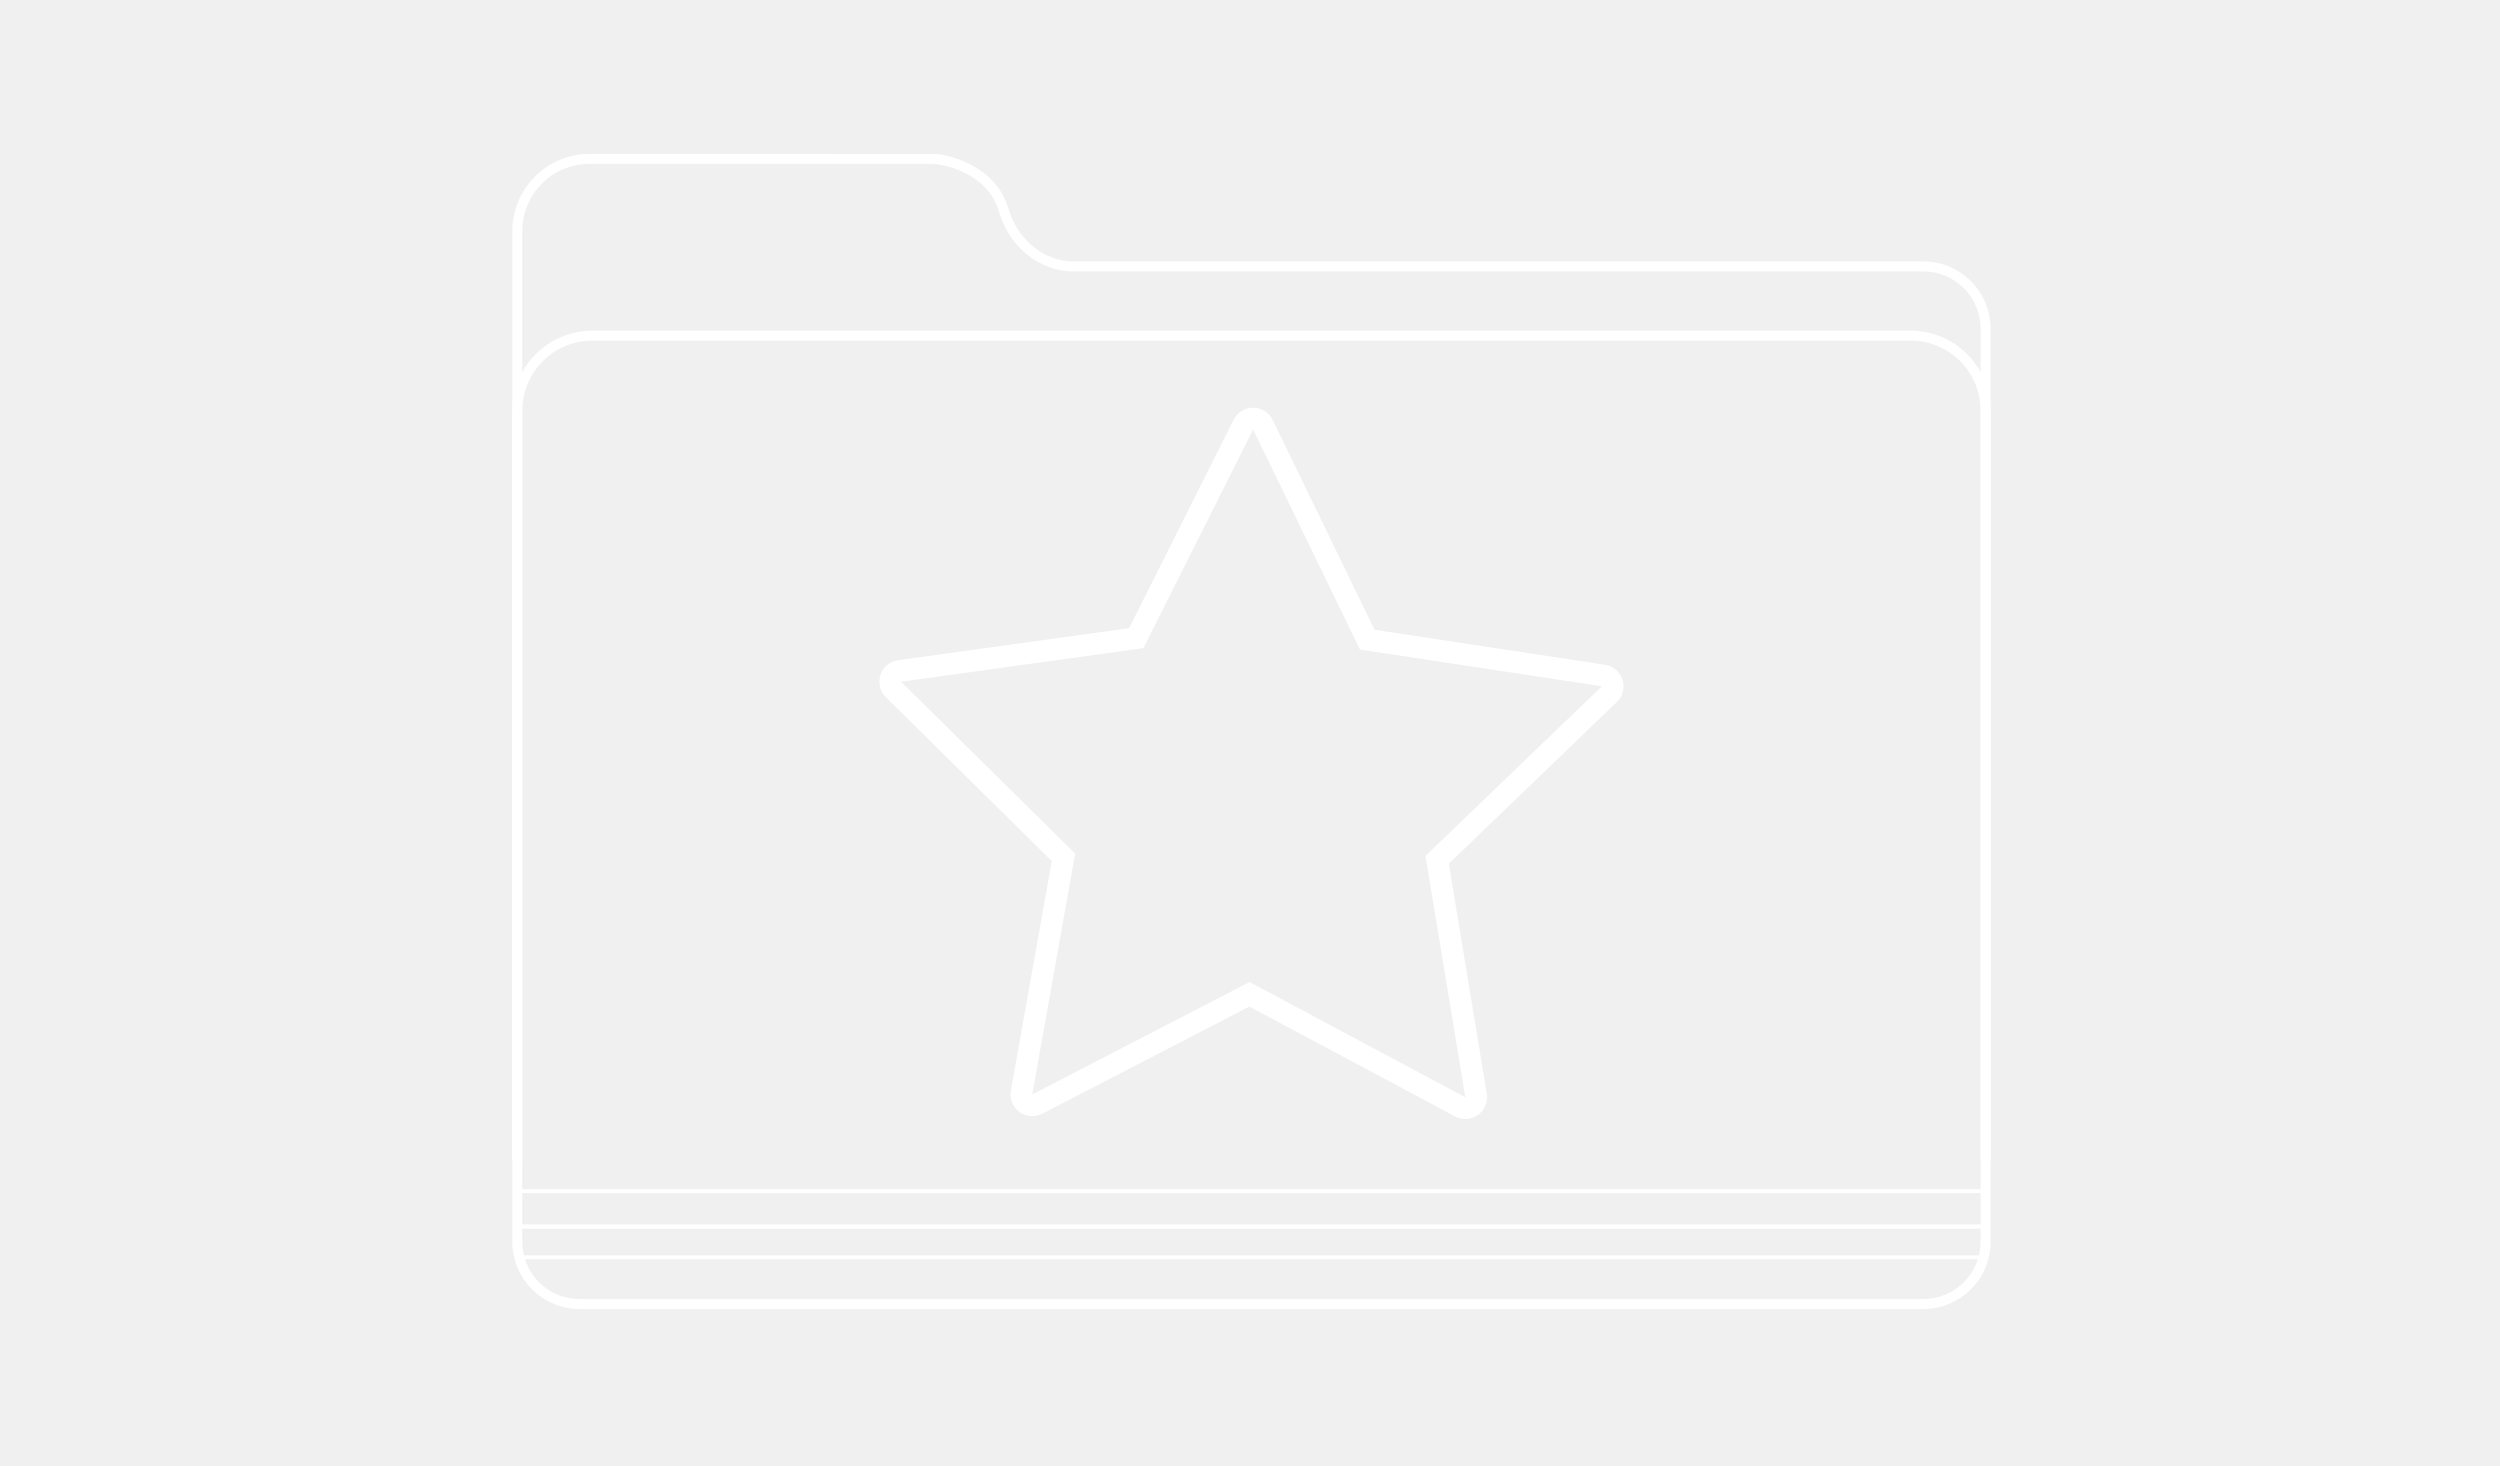
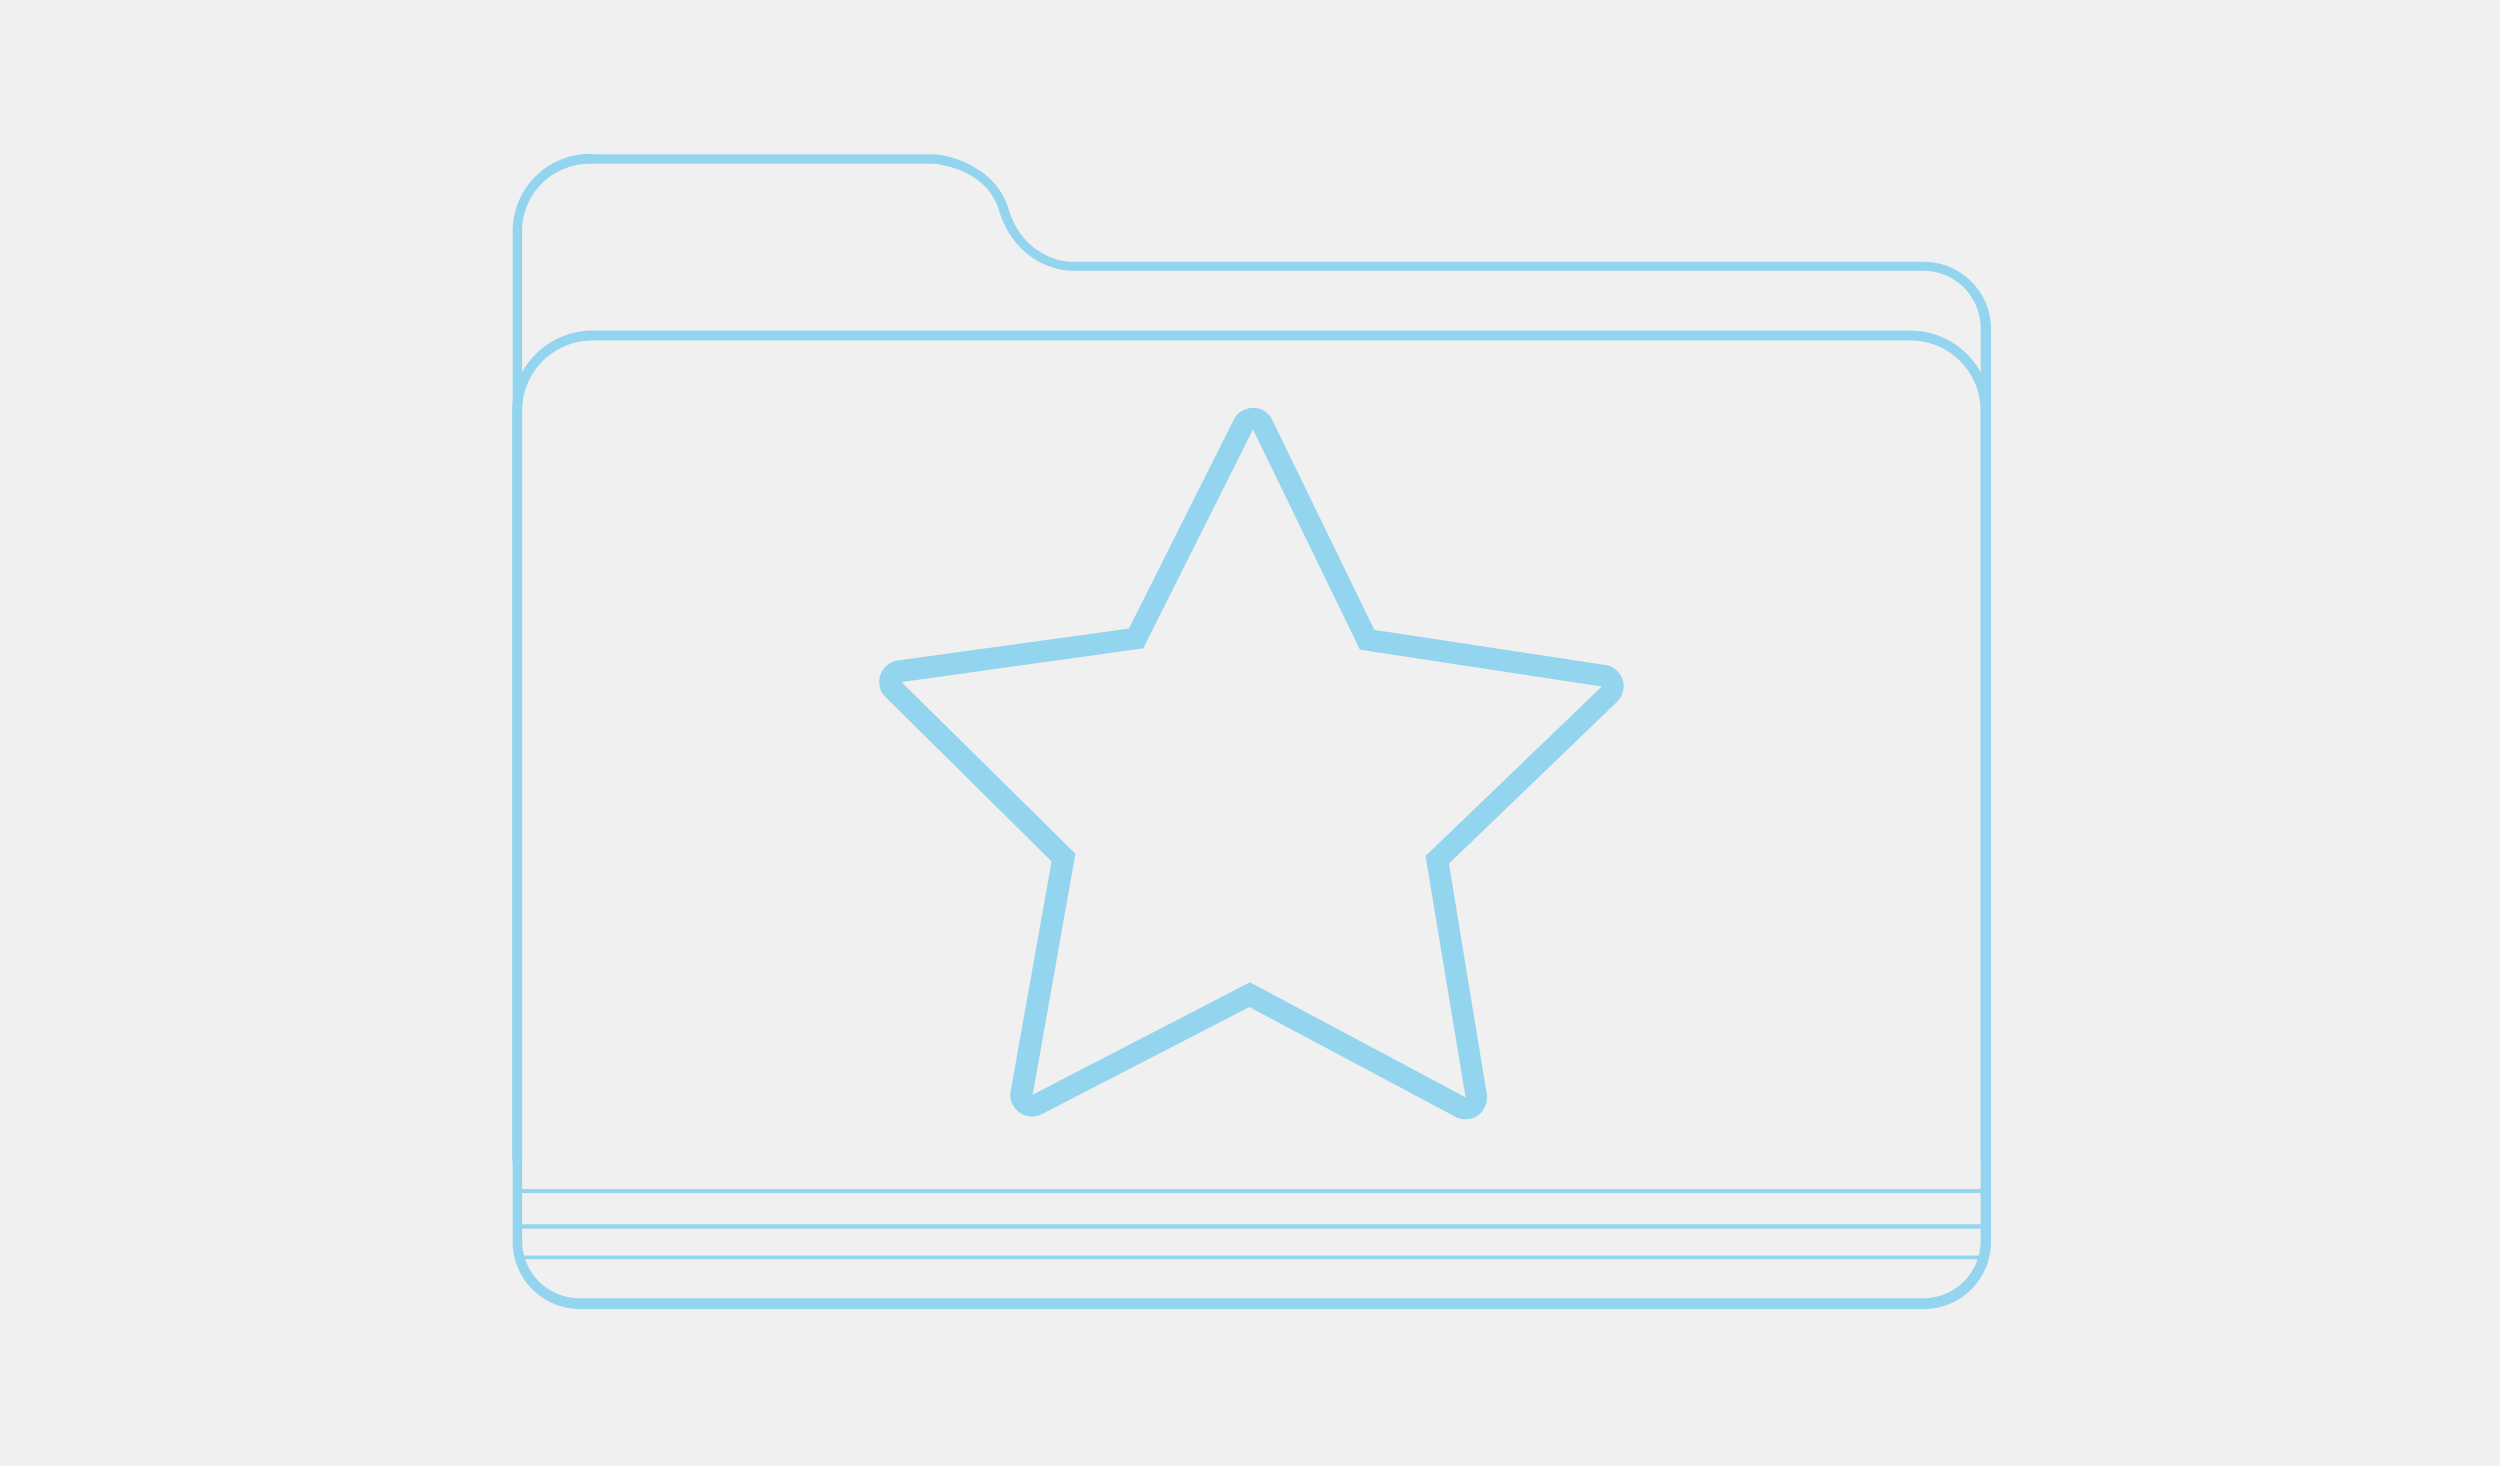
- <svg xmlns="http://www.w3.org/2000/svg" xmlns:xlink="http://www.w3.org/1999/xlink" width="598.885" height="350.993" viewBox="0 0 158.455 92.867" version="1.1" id="svg9136">
-   <defs id="defs9130">
-     <linearGradient id="linearGradient5373">
-       <stop id="stop5363" offset="0" style="stop-color:#8f9299;stop-opacity:1" />
-       <stop style="stop-color:#9f9fa1;stop-opacity:1" offset="0.059" id="stop5365" />
-       <stop id="stop5367" offset="0.497" style="stop-color:#84878e;stop-opacity:1" />
-       <stop style="stop-color:#5e6166;stop-opacity:1" offset="0.883" id="stop5369" />
-       <stop id="stop5371" offset="1" style="stop-color:#575a5f;stop-opacity:1" />
-     </linearGradient>
-     <linearGradient xlink:href="#linearGradient5016" id="linearGradient7955" gradientUnits="userSpaceOnUse" gradientTransform="matrix(0.1859085,0,0,0.1859085,261.248,300.99)" x1="-1207.749" y1="-202.216" x2="-978.27" y2="106.67" />
-     <linearGradient id="linearGradient5016">
-       <stop style="stop-color:#8f9299;stop-opacity:1" offset="0" id="stop5012" />
-       <stop id="stop5351" offset="0.012" style="stop-color:#9f9fa1;stop-opacity:1" />
-       <stop style="stop-color:#84878e;stop-opacity:1" offset="0.497" id="stop5359" />
-       <stop id="stop5065" offset="0.883" style="stop-color:#5e6166;stop-opacity:1" />
-       <stop style="stop-color:#575a5f;stop-opacity:1" offset="1" id="stop5014" />
-     </linearGradient>
-     <linearGradient xlink:href="#linearGradient5373" id="linearGradient5361-1" gradientUnits="userSpaceOnUse" gradientTransform="matrix(0.7026463,0,0,0.7026463,908.586,140.7701)" x1="-1236.502" y1="-233.665" x2="-978.27" y2="106.67" />
-   </defs>
+ <svg xmlns="http://www.w3.org/2000/svg" version="1.1" id="svg9136" x="0px" y="0px" viewBox="0 0 598.9 351" style="enable-background:new 0 0 598.9 351;" xml:space="preserve">
+   <style type="text/css">
+ 	.st0{fill:#93D4EF;}
+ </style>
  <g id="layer1" transform="translate(9.201172,-238.9494)">
-     <g transform="matrix(0.06841316,0,0,0.06841316,13.37323,279.0199)" id="g5316" style="fill:#ffffff;fill-opacity:1;stroke:#ffffff;stroke-width:7.735;stroke-miterlimit:4;stroke-dasharray:none" />
+     <g id="g5316" transform="matrix(0.06841316,0,0,0.06841316,13.37323,279.0199)">
+ 	</g>
    <g id="g5776" transform="matrix(1.076787,0,0,1.076787,33.1761,-35.37562)">
-       <path id="path7905" d="m -4.639,263.82 c -2.521,0 -4.561,2.039 -4.561,4.561 l 0,5.74 0,1.672 0,52.051 c 0,2.195 1.776,3.973 3.971,3.973 l 79.072,0 c 2.195,0 3.973,-1.778 3.973,-3.973 l 0,-53.723 c 0,-2.195 -1.777,-3.973 -3.973,-3.973 l -49.027,0 -1.061,0 c -1.182,0 -3.07,-0.807 -3.76,-3.133 -0.391,-1.318 -1.347,-2.124 -2.266,-2.588 -0.918,-0.464 -1.774,-0.605 -2.166,-0.605 -5.456,3.2e-4 -15.394,-0.002 -19.91,-0.002 z m 0,0.588 c 4.415,0 14.666,0.002 20.203,0.002 0.222,0 1.078,0.125 1.9,0.541 0.823,0.416 1.634,1.102 1.969,2.232 0.762,2.571 2.874,3.553 4.322,3.553 l 1.061,0 49.027,0 c 1.88,0 3.385,1.505 3.385,3.385 l 0,53.723 c 0,1.88 -1.505,3.385 -3.385,3.385 l -79.072,0 c -1.88,0 -3.385,-1.505 -3.385,-3.385 l 0,-52.051 0,-1.672 0,-5.74 c 0,-2.206 1.768,-3.973 3.975,-3.973 z" style="color:#93D4EF;font-style:normal;font-variant:normal;font-weight:normal;font-stretch:normal;font-size:medium;line-height:normal;font-family:sans-serif;text-indent:0;text-align:start;text-decoration:none;text-decoration-line:none;text-decoration-style:solid;text-decoration-color:#93D4EF;letter-spacing:normal;word-spacing:normal;text-transform:none;direction:ltr;writing-mode:lr-tb;baseline-shift:baseline;text-anchor:start;white-space:normal;clip-rule:nonzero;display:inline;overflow:visible;visibility:visible;opacity:1;isolation:auto;mix-blend-mode:normal;color-interpolation:sRGB;color-interpolation-filters:linearRGB;solid-color:#93D4EF;solid-opacity:1;fill:#ffffff;fill-opacity:1;fill-rule:nonzero;stroke:none;stroke-width:0.588;stroke-linecap:butt;stroke-linejoin:miter;stroke-miterlimit:4;stroke-dasharray:none;stroke-dashoffset:0;stroke-opacity:1;color-rendering:auto;image-rendering:auto;shape-rendering:auto;text-rendering:auto;enable-background:accumulate" />
-       <path id="path7907" d="m -4.471,274.223 c -2.615,0 -4.73,2.115 -4.73,4.73 l 0,7.346 0,31.838 0,4.979 0.588,0 0,-4.979 0,-31.838 0,-7.346 c 0,-2.3 1.843,-4.143 4.143,-4.143 l 77.557,0 c 2.3,0 4.143,1.843 4.143,4.143 l 0,7.346 0,31.838 0,4.979 0.588,0 0,-4.979 0,-31.838 0,-7.346 c 0,-2.615 -2.115,-4.73 -4.73,-4.73 z" style="color:#93D4EF;font-style:normal;font-variant:normal;font-weight:normal;font-stretch:normal;font-size:medium;line-height:normal;font-family:sans-serif;text-indent:0;text-align:start;text-decoration:none;text-decoration-line:none;text-decoration-style:solid;text-decoration-color:#93D4EF;letter-spacing:normal;word-spacing:normal;text-transform:none;direction:ltr;writing-mode:lr-tb;baseline-shift:baseline;text-anchor:start;white-space:normal;clip-rule:nonzero;display:inline;overflow:visible;visibility:visible;opacity:1;isolation:auto;mix-blend-mode:normal;color-interpolation:sRGB;color-interpolation-filters:linearRGB;solid-color:#93D4EF;solid-opacity:1;fill:#ffffff;fill-opacity:1;fill-rule:nonzero;stroke:none;stroke-width:0.588;stroke-linecap:butt;stroke-linejoin:miter;stroke-miterlimit:4;stroke-dasharray:none;stroke-dashoffset:0;stroke-opacity:1;color-rendering:auto;image-rendering:auto;shape-rendering:auto;text-rendering:auto;enable-background:accumulate" />
-       <path id="rect7909" d="m -9.021,324.762 0,0.115 0,2.197 86.658,0 0,-2.312 z m 0.229,0.229 86.201,0 0,1.855 -86.201,0 z" style="color:#93D4EF;font-style:normal;font-variant:normal;font-weight:normal;font-stretch:normal;font-size:medium;line-height:normal;font-family:sans-serif;text-indent:0;text-align:start;text-decoration:none;text-decoration-line:none;text-decoration-style:solid;text-decoration-color:#93D4EF;letter-spacing:normal;word-spacing:normal;text-transform:none;direction:ltr;writing-mode:lr-tb;baseline-shift:baseline;text-anchor:start;white-space:normal;clip-rule:nonzero;display:inline;overflow:visible;visibility:visible;opacity:1;isolation:auto;mix-blend-mode:normal;color-interpolation:sRGB;color-interpolation-filters:linearRGB;solid-color:#93D4EF;solid-opacity:1;fill:#ffffff;fill-opacity:1;fill-rule:nonzero;stroke:none;stroke-width:0.228;stroke-linecap:butt;stroke-linejoin:miter;stroke-miterlimit:4;stroke-dasharray:none;stroke-dashoffset:0;stroke-opacity:1;color-rendering:auto;image-rendering:auto;shape-rendering:auto;text-rendering:auto;enable-background:accumulate" />
-       <path id="rect5420" d="m -9.021,326.846 0,0.115 0,1.922 86.658,0 0,-2.037 z m 0.229,0.229 86.201,0 0,1.58 -86.201,0 z" style="color:#93D4EF;font-style:normal;font-variant:normal;font-weight:normal;font-stretch:normal;font-size:medium;line-height:normal;font-family:sans-serif;text-indent:0;text-align:start;text-decoration:none;text-decoration-line:none;text-decoration-style:solid;text-decoration-color:#93D4EF;letter-spacing:normal;word-spacing:normal;text-transform:none;direction:ltr;writing-mode:lr-tb;baseline-shift:baseline;text-anchor:start;white-space:normal;clip-rule:nonzero;display:inline;overflow:visible;visibility:visible;opacity:1;isolation:auto;mix-blend-mode:normal;color-interpolation:sRGB;color-interpolation-filters:linearRGB;solid-color:#93D4EF;solid-opacity:1;fill:#ffffff;fill-opacity:1;fill-rule:nonzero;stroke:none;stroke-width:0.228;stroke-linecap:butt;stroke-linejoin:miter;stroke-miterlimit:4;stroke-dasharray:none;stroke-dashoffset:0;stroke-opacity:1;color-rendering:auto;image-rendering:auto;shape-rendering:auto;text-rendering:auto;enable-background:accumulate" />
-       <path id="path5179" d="m 34.429,278.763 a 1.279,1.279 0 0 0 -1.166,0.705 l -6.156,12.27 -13.596,1.885 a 1.279,1.279 0 0 0 -0.723,2.178 l 9.767,9.646 -2.408,13.513 a 1.279,1.279 0 0 0 1.846,1.36 l 12.191,-6.309 12.11,6.467 a 1.279,1.279 0 0 0 1.865,-1.336 l -2.233,-13.544 9.892,-9.517 a 1.279,1.279 0 0 0 -0.695,-2.186 l -13.571,-2.063 -5.994,-12.349 a 1.279,1.279 0 0 0 -1.128,-0.72 z m -0.023,1.28 6.289,12.953 14.236,2.163 -10.377,9.984 2.342,14.208 -12.702,-6.784 -12.789,6.618 2.526,-14.176 -10.246,-10.118 14.263,-1.978 z" style="color:#93D4EF;clip-rule:nonzero;display:inline;overflow:visible;visibility:visible;opacity:1;isolation:auto;mix-blend-mode:normal;color-interpolation:sRGB;color-interpolation-filters:linearRGB;solid-color:#93D4EF;solid-opacity:1;fill:#ffffff;fill-opacity:1;fill-rule:nonzero;stroke:none;stroke-width:0.388;stroke-linecap:butt;stroke-linejoin:miter;stroke-miterlimit:4;stroke-dasharray:none;stroke-dashoffset:0;stroke-opacity:1;color-rendering:auto;image-rendering:auto;shape-rendering:auto;text-rendering:auto;enable-background:accumulate" />
+       <path id="path7905" class="st0" d="M91.9,289c-9.5,0-17.2,7.7-17.2,17.2v21.7v6.3V531    c0,8.3,6.7,15,15,15h298.9c8.3,0,15-6.7,15-15v-203c0-8.3-6.7-15-15-15H203.2h-4c-4.5,0-11.6-3-14.2-11.8c-1.5-5-5.1-8-8.6-9.8    c-3.5-1.8-6.7-2.3-8.2-2.3c-20.6,0-58.2,0-75.3,0L91.9,289z M91.9,291.2c16.7,0,55.4,0,76.4,0c0.8,0,4.1,0.5,7.2,2    s6.2,4.2,7.4,8.4c2.9,9.7,10.9,13.4,16.3,13.4h4h185.3c7.1,0,12.8,5.7,12.8,12.8v203c0,7.1-5.7,12.8-12.8,12.8H89.6    c-7.1,0-12.8-5.7-12.8-12.8V334.2v-6.3v-21.7C76.8,297.9,83.5,291.2,91.9,291.2L91.9,291.2z" />
+       <path id="path7907" class="st0" d="M92.5,328.3c-9.9,0-17.9,8-17.9,17.9V374v120.3v18.8h2.2    v-18.8V374v-27.8c0-8.7,7-15.7,15.7-15.7h293.1c8.7,0,15.7,7,15.7,15.7V374v120.3v18.8h2.2v-18.8V374v-27.8    c0-9.9-8-17.9-17.9-17.9H92.5z" />
+       <path id="rect7909" class="st0" d="M75.3,519.3v0.4v8.3h327.5v-8.7H75.3z M76.2,520.2H402v7    H76.2V520.2z" />
+       <path id="rect5420" class="st0" d="M75.3,527.2v0.4v7.3h327.5v-7.7H75.3z M76.2,528.1H402v6    H76.2V528.1z" />
+       <path id="path5179" class="st0" d="M239.5,345.5c-1.9,0-3.6,1-4.4,2.7l-23.3,46.4l-51.4,7.1    c-2.6,0.4-4.5,2.8-4.1,5.4c0.1,1.1,0.6,2,1.4,2.8l36.9,36.5l-9.1,51.1c-0.5,2.6,1.3,5.1,3.9,5.6c1,0.2,2.1,0,3.1-0.5l46.1-23.8    l45.8,24.4c2.4,1.3,5.3,0.4,6.5-2c0.5-0.9,0.7-2,0.5-3.1l-8.4-51.2l37.4-36c1.9-1.9,2-4.9,0.1-6.8c-0.7-0.8-1.7-1.3-2.8-1.4    l-51.3-7.8l-22.7-46.7C243,346.6,241.3,345.5,239.5,345.5z M239.4,350.3l23.8,49l53.8,8.2l-39.2,37.7l8.9,53.7l-48-25.6l-48.3,25    l9.5-53.6l-38.7-38.2L215,399L239.4,350.3z" />
    </g>
  </g>
</svg>
